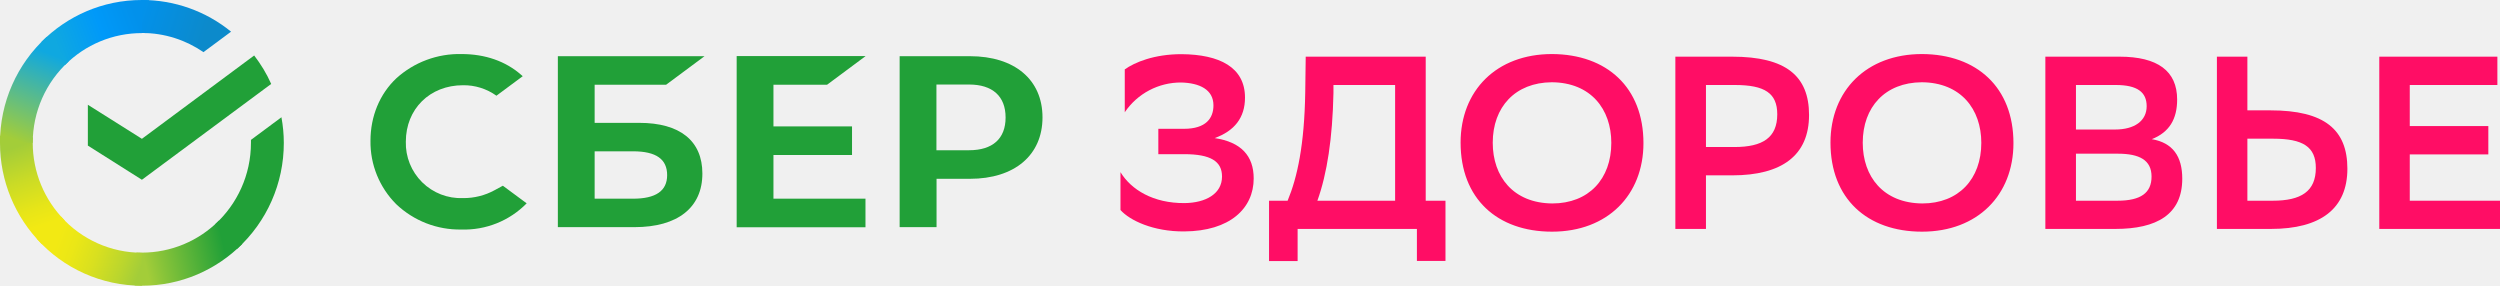
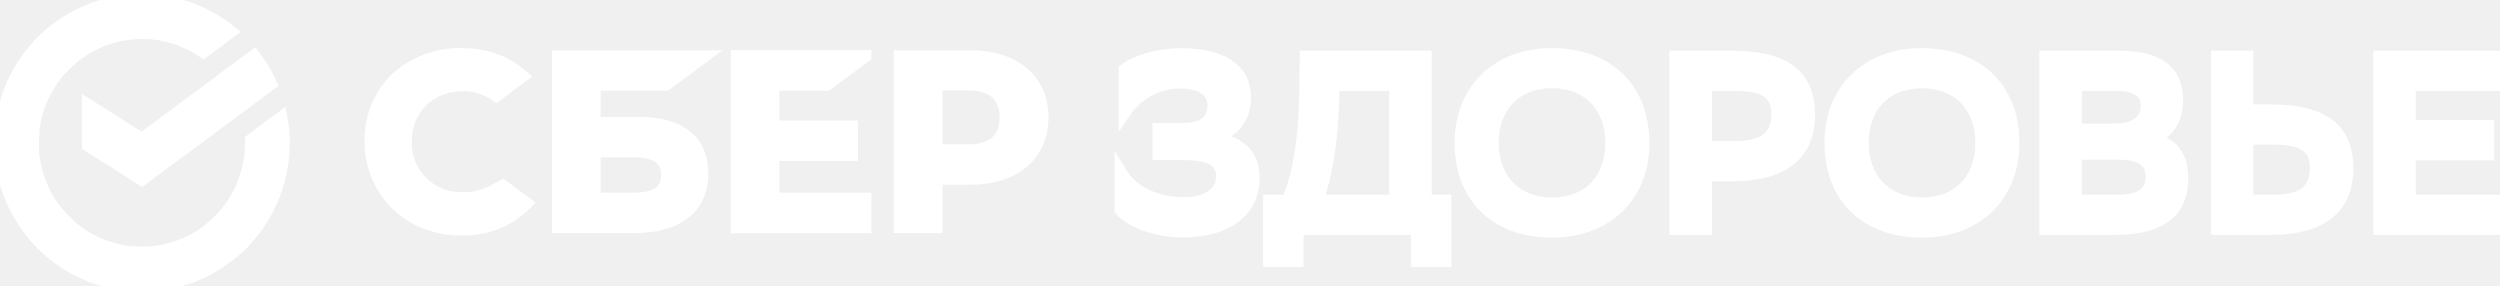
<svg xmlns="http://www.w3.org/2000/svg" width="210" height="24" fill="none">
+   <style>path,rect,circle,ellipse,polygon,polyline,line{fill:#fff !important;stroke:#fff !important;}</style>
  <path fill="#FF0D65" fill-rule="evenodd" d="M138.05 12.02c0-4.67-3.07-7.46-7.68-7.48-4.67 0-7.68 3.07-7.68 7.44 0 4.7 3.07 7.48 7.68 7.48 4.67 0 7.68-3.08 7.68-7.44Zm-2.7-.02c0 3.04-1.9 5.09-4.96 5.09-3.28-.03-5-2.26-5-5.1 0-3 1.89-5.06 4.96-5.08 3.28.02 5 2.26 5 5.09ZM169.13 12.02c0-4.67-3.07-7.46-7.68-7.48-4.67 0-7.69 3.07-7.69 7.44 0 4.7 3.08 7.48 7.69 7.48 4.67 0 7.68-3.08 7.68-7.44Zm-2.7-.02c0 3.04-1.91 5.09-4.96 5.09-3.28-.03-5-2.26-5-5.1 0-3 1.88-5.06 4.96-5.08 3.28.02 5 2.26 5 5.09ZM171.81 19.23V4.76h6.23c3.2 0 4.84 1.2 4.84 3.6 0 1.65-.66 2.75-2.13 3.33 1.76.3 2.56 1.44 2.56 3.32 0 3-2.13 4.22-5.62 4.22h-5.88Zm5.86-8.35c1.62 0 2.65-.72 2.65-1.96 0-1.16-.76-1.78-2.59-1.78h-3.35v3.74h3.3Zm.19 5.98c1.96 0 2.87-.65 2.87-2.03 0-1.39-1.03-1.92-2.83-1.92h-3.52v3.95h3.48ZM190.72 9.27h-1.94V4.76h-2.56v14.47h4.53c4.18 0 6.43-1.7 6.43-5.06 0-3.27-1.91-4.9-6.46-4.9Zm-1.94 7.59v-5.21h2.17c2.5 0 3.58.68 3.58 2.46 0 1.96-1.23 2.75-3.62 2.75h-2.13Z" clip-rule="evenodd" />
  <path fill="#FF0D65" d="M202.42 12.97h6.6v-2.38h-6.6V7.14h7.36V4.76h-9.92v14.47H210v-2.37h-7.58v-3.9Z" />
  <path fill="#FF0D65" fill-rule="evenodd" d="M143.3 14.73v4.5h-2.57V4.76h4.77c4.53 0 6.46 1.63 6.46 4.9 0 3.37-2.25 5.07-6.46 5.07h-2.2Zm0-7.6v5.22h2.39c2.38 0 3.6-.79 3.6-2.75 0-1.78-1.06-2.46-3.56-2.46h-2.44ZM108.16 16.86c.82-1.97 1.41-4.7 1.48-9.1l.04-3h10.08v12.1h1.66v5.06h-2.4v-2.69H109v2.7h-2.4v-5.07h1.56Zm2.5 0h6.53V7.14h-5.18v.68c-.08 3.78-.53 6.76-1.35 9.04Z" clip-rule="evenodd" />
  <path fill="#FF0D65" d="M99.23 4.55c-2.28 0-3.93.69-4.75 1.28v3.6a5.68 5.68 0 0 1 4.75-2.5c1.51.04 2.7.58 2.7 1.92 0 1.08-.63 1.97-2.48 1.97H97.3v2.13h2.17c2.23 0 3.18.6 3.18 1.88 0 1.47-1.4 2.21-3.14 2.23-2.64.02-4.5-1.13-5.39-2.6v3.18c.77.87 2.75 1.82 5.35 1.8 3.85-.02 5.84-1.94 5.84-4.45 0-1.9-1.06-3.06-3.28-3.39 1.66-.6 2.55-1.71 2.55-3.4 0-2.55-2.14-3.63-5.35-3.65Z" />
  <path fill="#21A038" d="M38.89 16.64c.93.01 1.85-.22 2.67-.67l.68-.37 2 1.48a7.35 7.35 0 0 1-5.49 2.2 7.73 7.73 0 0 1-5.47-2.13 7.38 7.38 0 0 1-2.16-5.32c0-2.07.78-3.94 2.17-5.25a7.88 7.88 0 0 1 5.48-2.04c1.98 0 3.7.6 5 1.74l.14.12-2.21 1.64a4.7 4.7 0 0 0-2.81-.88c-2.79 0-4.8 2-4.8 4.74a4.62 4.62 0 0 0 4.8 4.74Z" />
  <path fill="#21A038" fill-rule="evenodd" d="M53.7 10.32h-3.75v-3.2h6l3.23-2.4H46.86v14.36h6.44c3.62 0 5.7-1.64 5.7-4.5 0-2.75-1.88-4.26-5.3-4.26Zm-.53 6.37h-3.22v-3.98h3.22c1.96 0 2.87.67 2.87 2 0 1.34-.97 1.98-2.87 1.98Z" clip-rule="evenodd" />
  <path fill="#21A038" d="m72.7 4.72-3.23 2.4h-4.5v3.5h6.6v2.4h-6.6v3.67h7.73v2.4H61.88V4.71H72.7Z" />
  <path fill="#21A038" fill-rule="evenodd" d="M75.58 4.72h5.89c3.76 0 6.1 1.97 6.1 5.14s-2.34 5.16-6.1 5.16h-2.8v4.06h-3.1V4.72Zm3.08 7.9h2.74c1.98 0 3.07-.97 3.07-2.75S83.38 7.1 81.4 7.1h-2.74v5.51Z" clip-rule="evenodd" />
  <path fill="#21A038" d="M21.35 4.66c.56.73 1.05 1.53 1.43 2.39L11.92 15.1l-4.54-2.87V8.8l4.54 2.86 9.43-7Z" />
  <path fill="url(#a)" d="M2.75 12c0-.16 0-.3.02-.46L0 11.4 0 12a12 12 0 0 0 3.5 8.49l1.94-1.97A9.24 9.24 0 0 1 2.75 12Z" />
  <path fill="url(#b)" d="m11.92 2.77.46.01.14-2.76-.6-.02c-3.3 0-6.27 1.34-8.43 3.51l1.95 1.97a9.1 9.1 0 0 1 6.48-2.7Z" />
  <path fill="url(#c)" d="m11.92 21.23-.46-.01-.14 2.76.6.02c3.3 0 6.27-1.34 8.43-3.51l-1.95-1.97a9.11 9.11 0 0 1-6.48 2.7Z" />
  <path fill="url(#d)" d="m17.09 4.38 2.32-1.72A11.82 11.82 0 0 0 11.92 0v2.77c1.92 0 3.7.6 5.17 1.61Z" />
  <path fill="#21A038" d="M23.84 12c0-.73-.07-1.45-.2-2.15l-2.56 1.9V12c0 2.7-1.16 5.15-3.01 6.84l1.85 2.06a12 12 0 0 0 3.92-8.9Z" />
  <path fill="url(#e)" d="M11.92 21.23a9.12 9.12 0 0 1-6.8-3.04l-2.04 1.86A11.85 11.85 0 0 0 11.92 24v-2.77Z" />
  <path fill="url(#f)" d="M5.77 5.16 3.92 3.1A12 12 0 0 0 0 12h2.75a9.24 9.24 0 0 1 3.02-6.84Z" />
  <defs>
    <linearGradient id="a" x1="4.05" x2="1" y1="20.14" y2="11.39" gradientUnits="userSpaceOnUse">
      <stop offset=".14" stop-color="#F2E913" />
      <stop offset=".3" stop-color="#E7E518" />
      <stop offset=".58" stop-color="#CADB26" />
      <stop offset=".89" stop-color="#A3CD39" />
    </linearGradient>
    <linearGradient id="b" x1="4.28" x2="12.04" y1="4" y2="1.07" gradientUnits="userSpaceOnUse">
      <stop offset=".06" stop-color="#0FA8E0" />
      <stop offset=".54" stop-color="#0099F9" />
      <stop offset=".92" stop-color="#0291EB" />
    </linearGradient>
    <linearGradient id="c" x1="11.14" x2="19.91" y1="22.33" y2="20.36" gradientUnits="userSpaceOnUse">
      <stop offset=".12" stop-color="#A3CD39" />
      <stop offset=".28" stop-color="#86C339" />
      <stop offset=".87" stop-color="#21A038" />
    </linearGradient>
    <linearGradient id="d" x1="11.34" x2="18.84" y1=".93" y2="3.23" gradientUnits="userSpaceOnUse">
      <stop offset=".06" stop-color="#0291EB" />
      <stop offset=".79" stop-color="#0C8ACB" />
    </linearGradient>
    <linearGradient id="e" x1="3.77" x2="11.94" y1="19.71" y2="22.74" gradientUnits="userSpaceOnUse">
      <stop offset=".13" stop-color="#F2E913" />
      <stop offset=".3" stop-color="#EBE716" />
      <stop offset=".53" stop-color="#D9E01F" />
      <stop offset=".8" stop-color="#BBD62D" />
      <stop offset=".98" stop-color="#A3CD39" />
    </linearGradient>
    <linearGradient id="f" x1="1.03" x2="4.34" y1="12.34" y2="3.78" gradientUnits="userSpaceOnUse">
      <stop offset=".07" stop-color="#A3CD39" />
      <stop offset=".26" stop-color="#81C55F" />
      <stop offset=".92" stop-color="#0FA8E0" />
    </linearGradient>
  </defs>
</svg>
